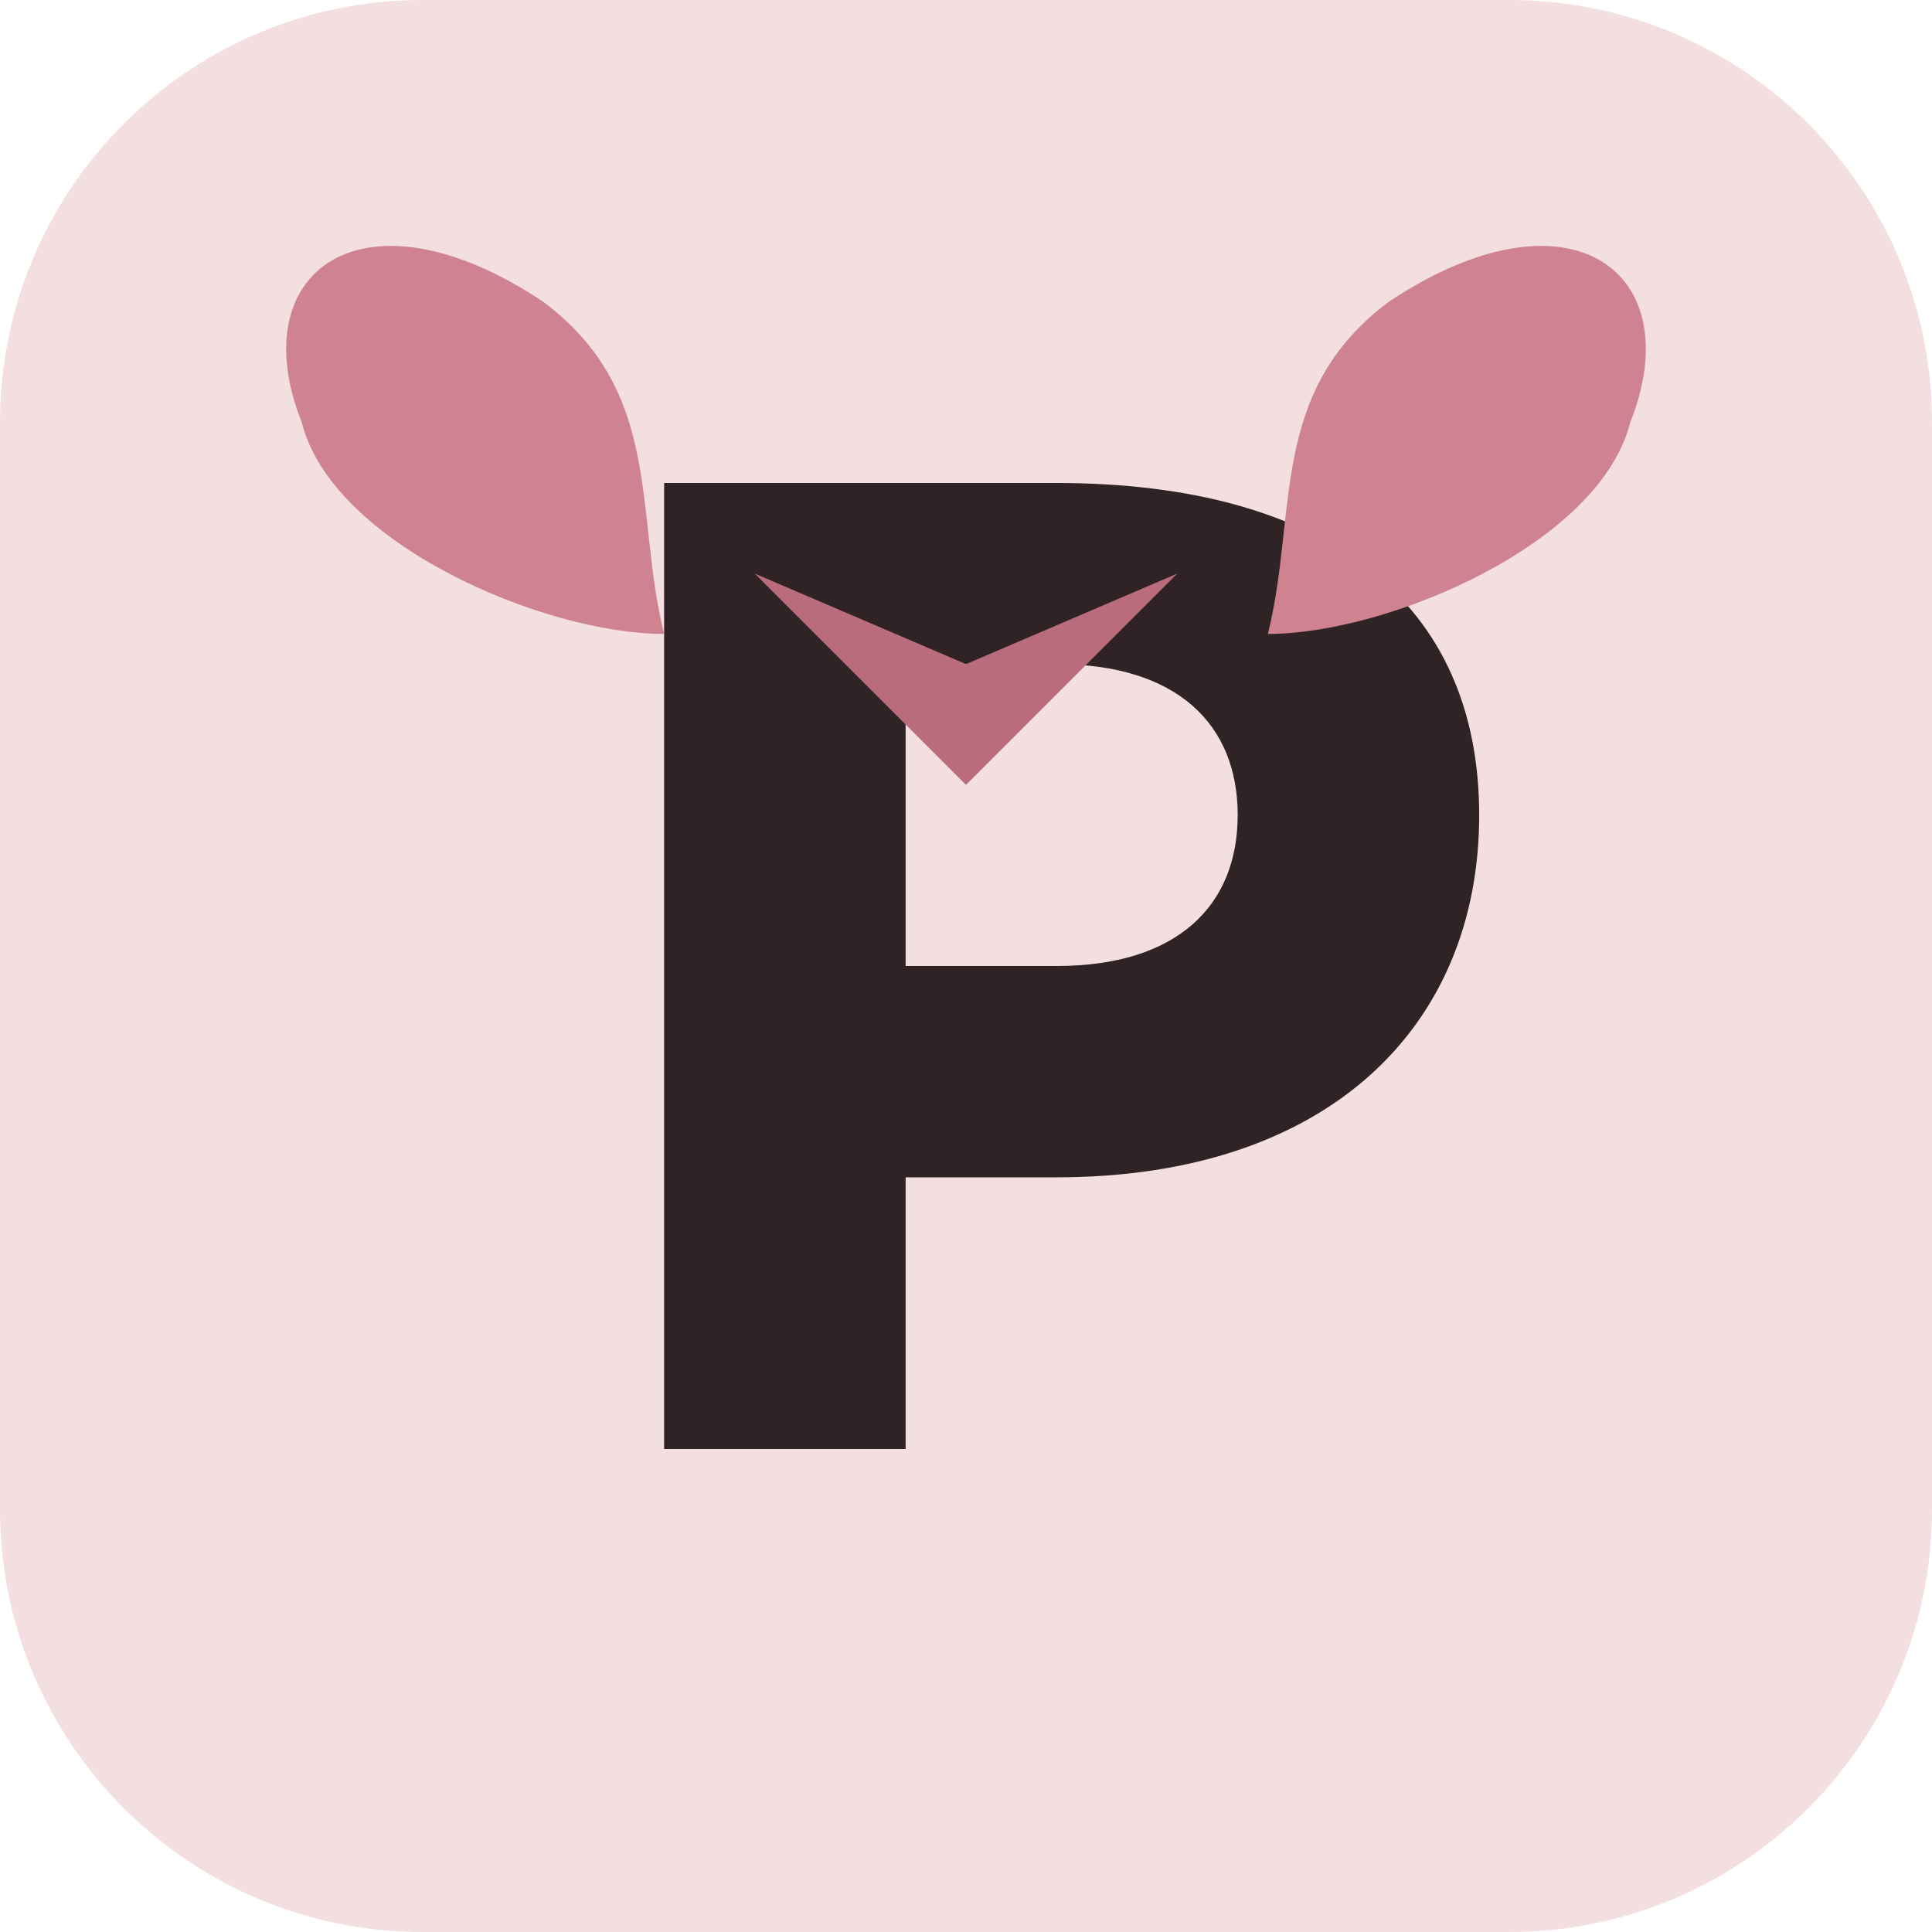
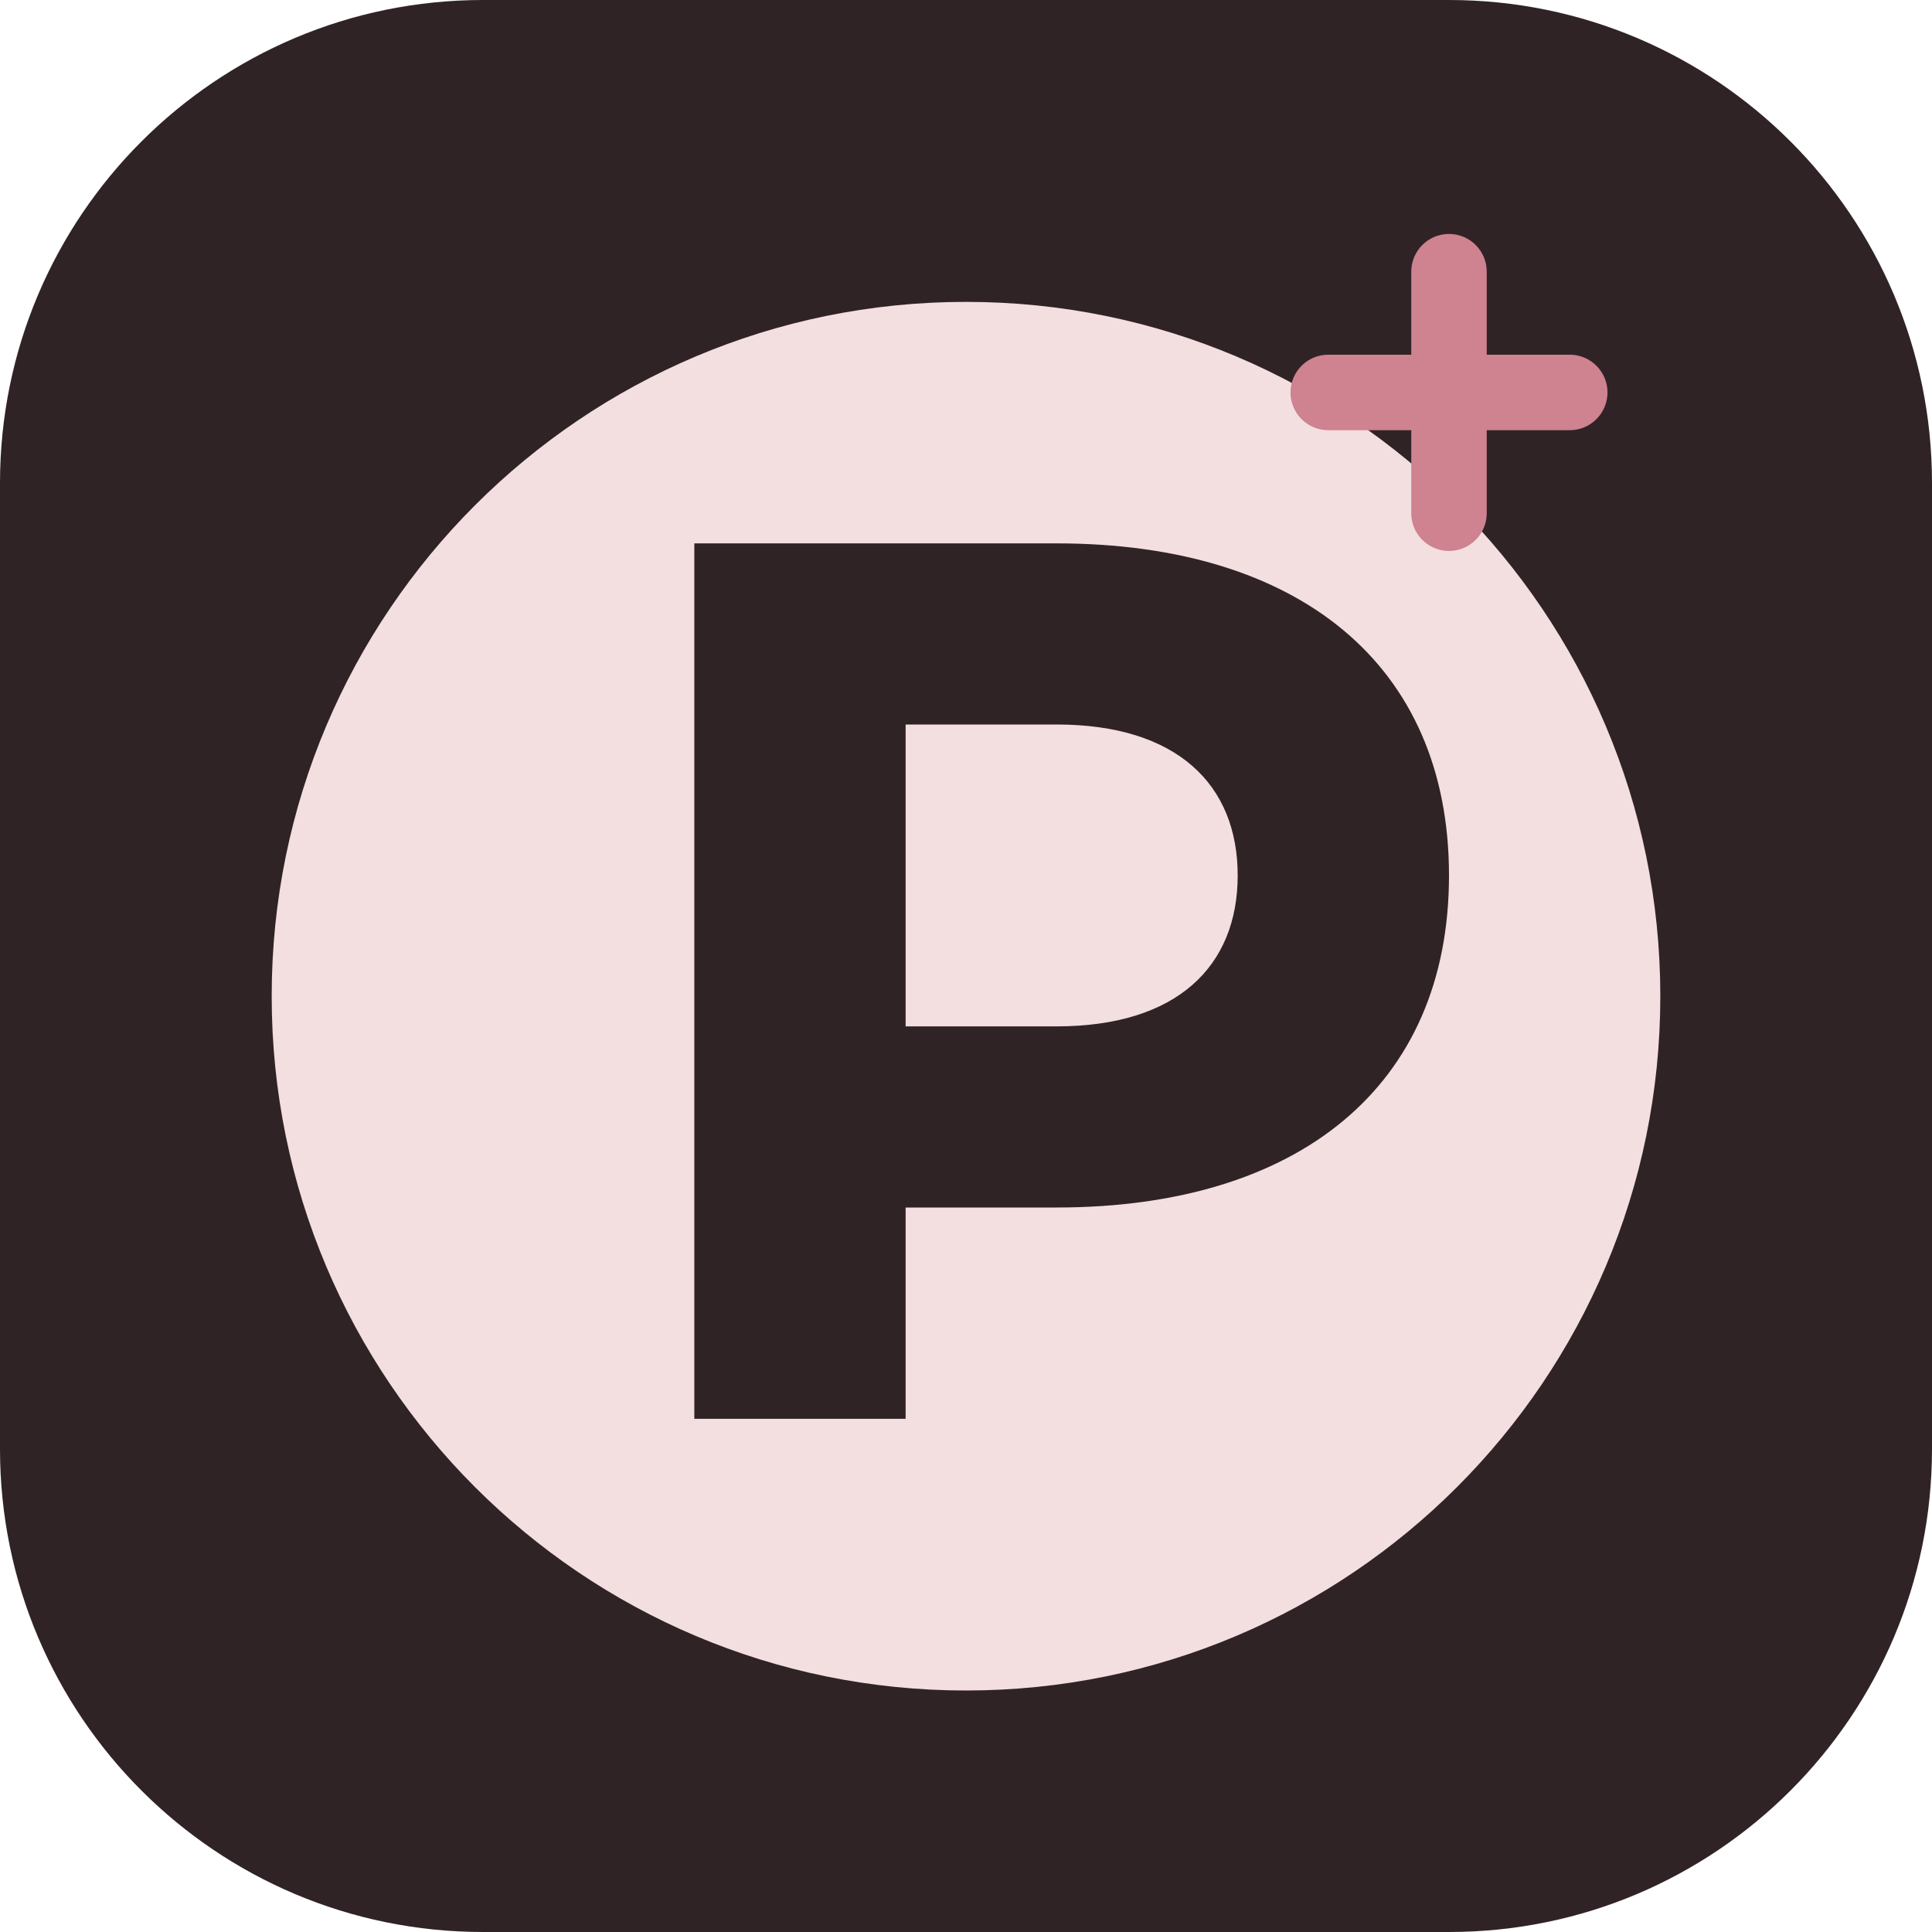
<svg xmlns="http://www.w3.org/2000/svg" viewBox="0 0 64 64">
-   <rect width="64" height="64" rx="14" fill="#f3dfe0" />
-   <path d="M22 48V16h13c9 0 14 4 14 11s-5 12-14 12h-5v9h-8zm8-16h5c4 0 6-2 6-5s-2-5-6-5h-5v10z" fill="#302326" />
-   <path d="M18 10c-6-4-10-1-8 4 1 4 8 7 12 7-1-4 0-8-4-11zm28 0c6-4 10-1 8 4-1 4-8 7-12 7 1-4 0-8 4-11z" fill="#cf8290" />
-   <path d="M25 19l7 3 7-3-7 7-7-7z" fill="#b96c7c" />
+   <rect width="64" height="64" rx="16" fill="#302326" />
+   <circle cx="32" cy="33" r="23" fill="#f3dfe0" />
+   <path d="M23 47V18h12c8 0 13 4 13 11s-5 11-13 11h-5v7h-7zm7-13h5c4 0 6-2 6-5s-2-5-6-5h-5v10z" fill="#302326" />
+   <path d="M48 9v8m-4-4h8" stroke="#cf8290" stroke-linecap="round" stroke-width="2.5" />
</svg>
